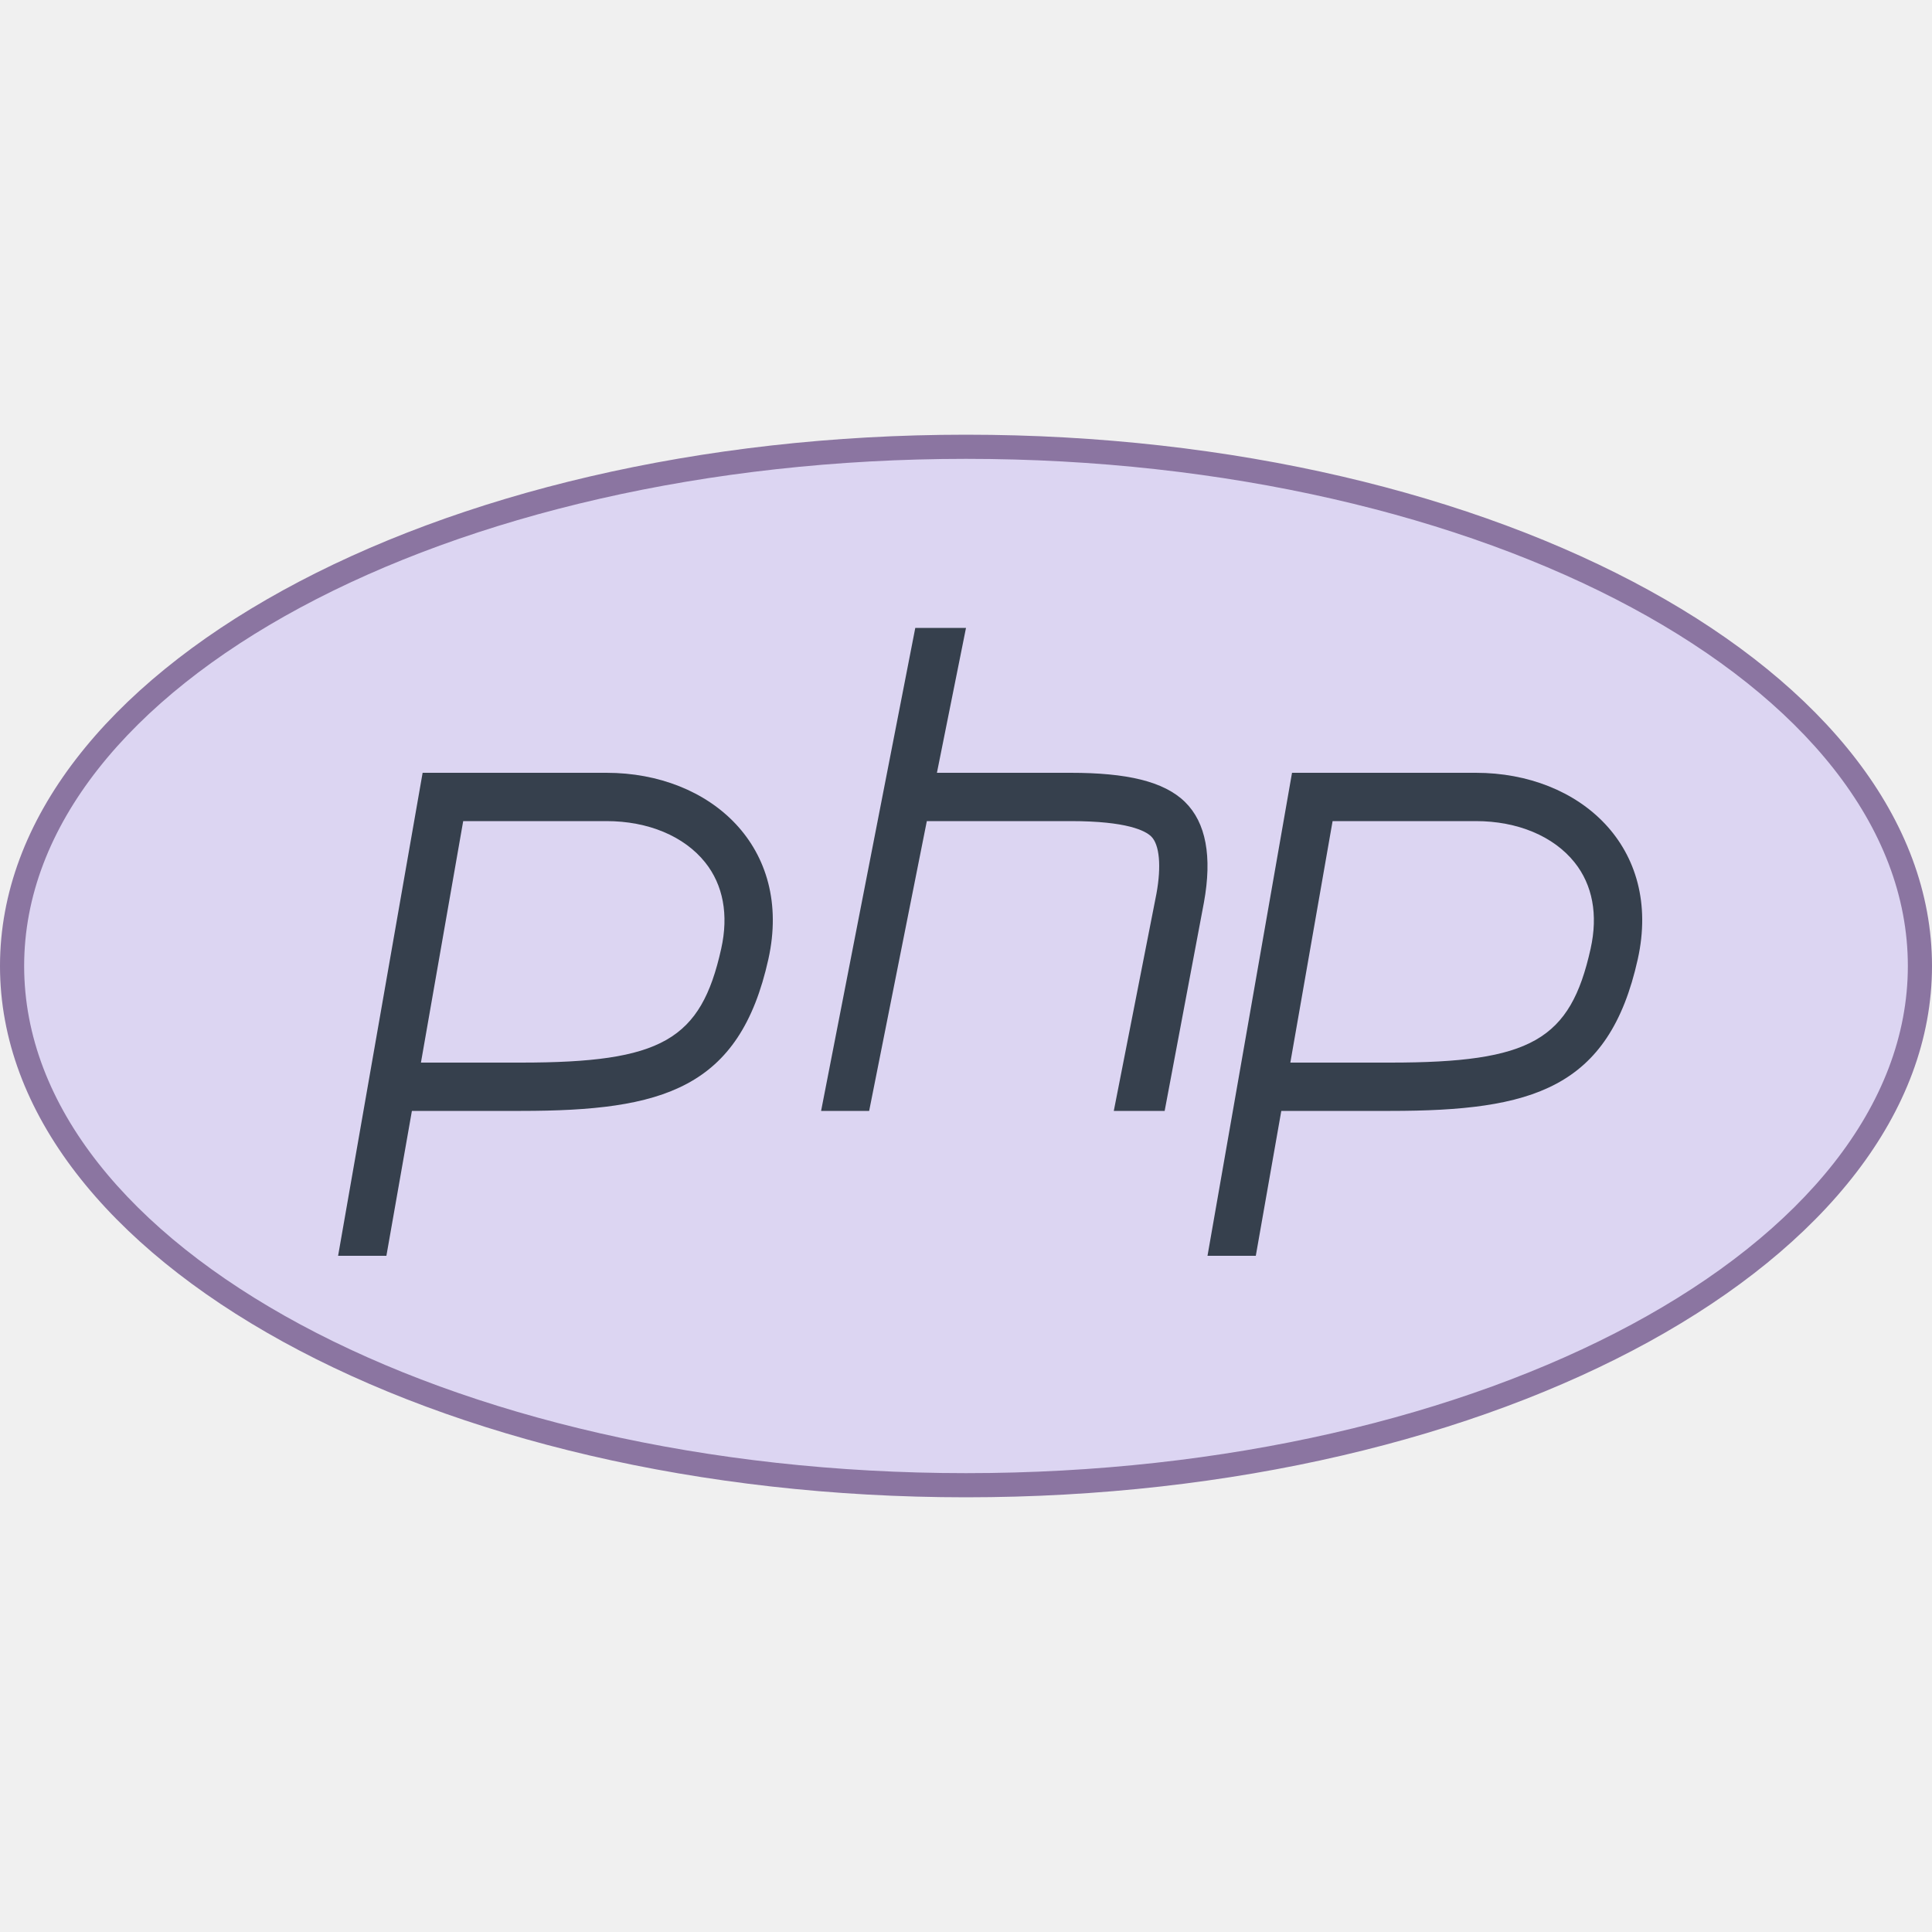
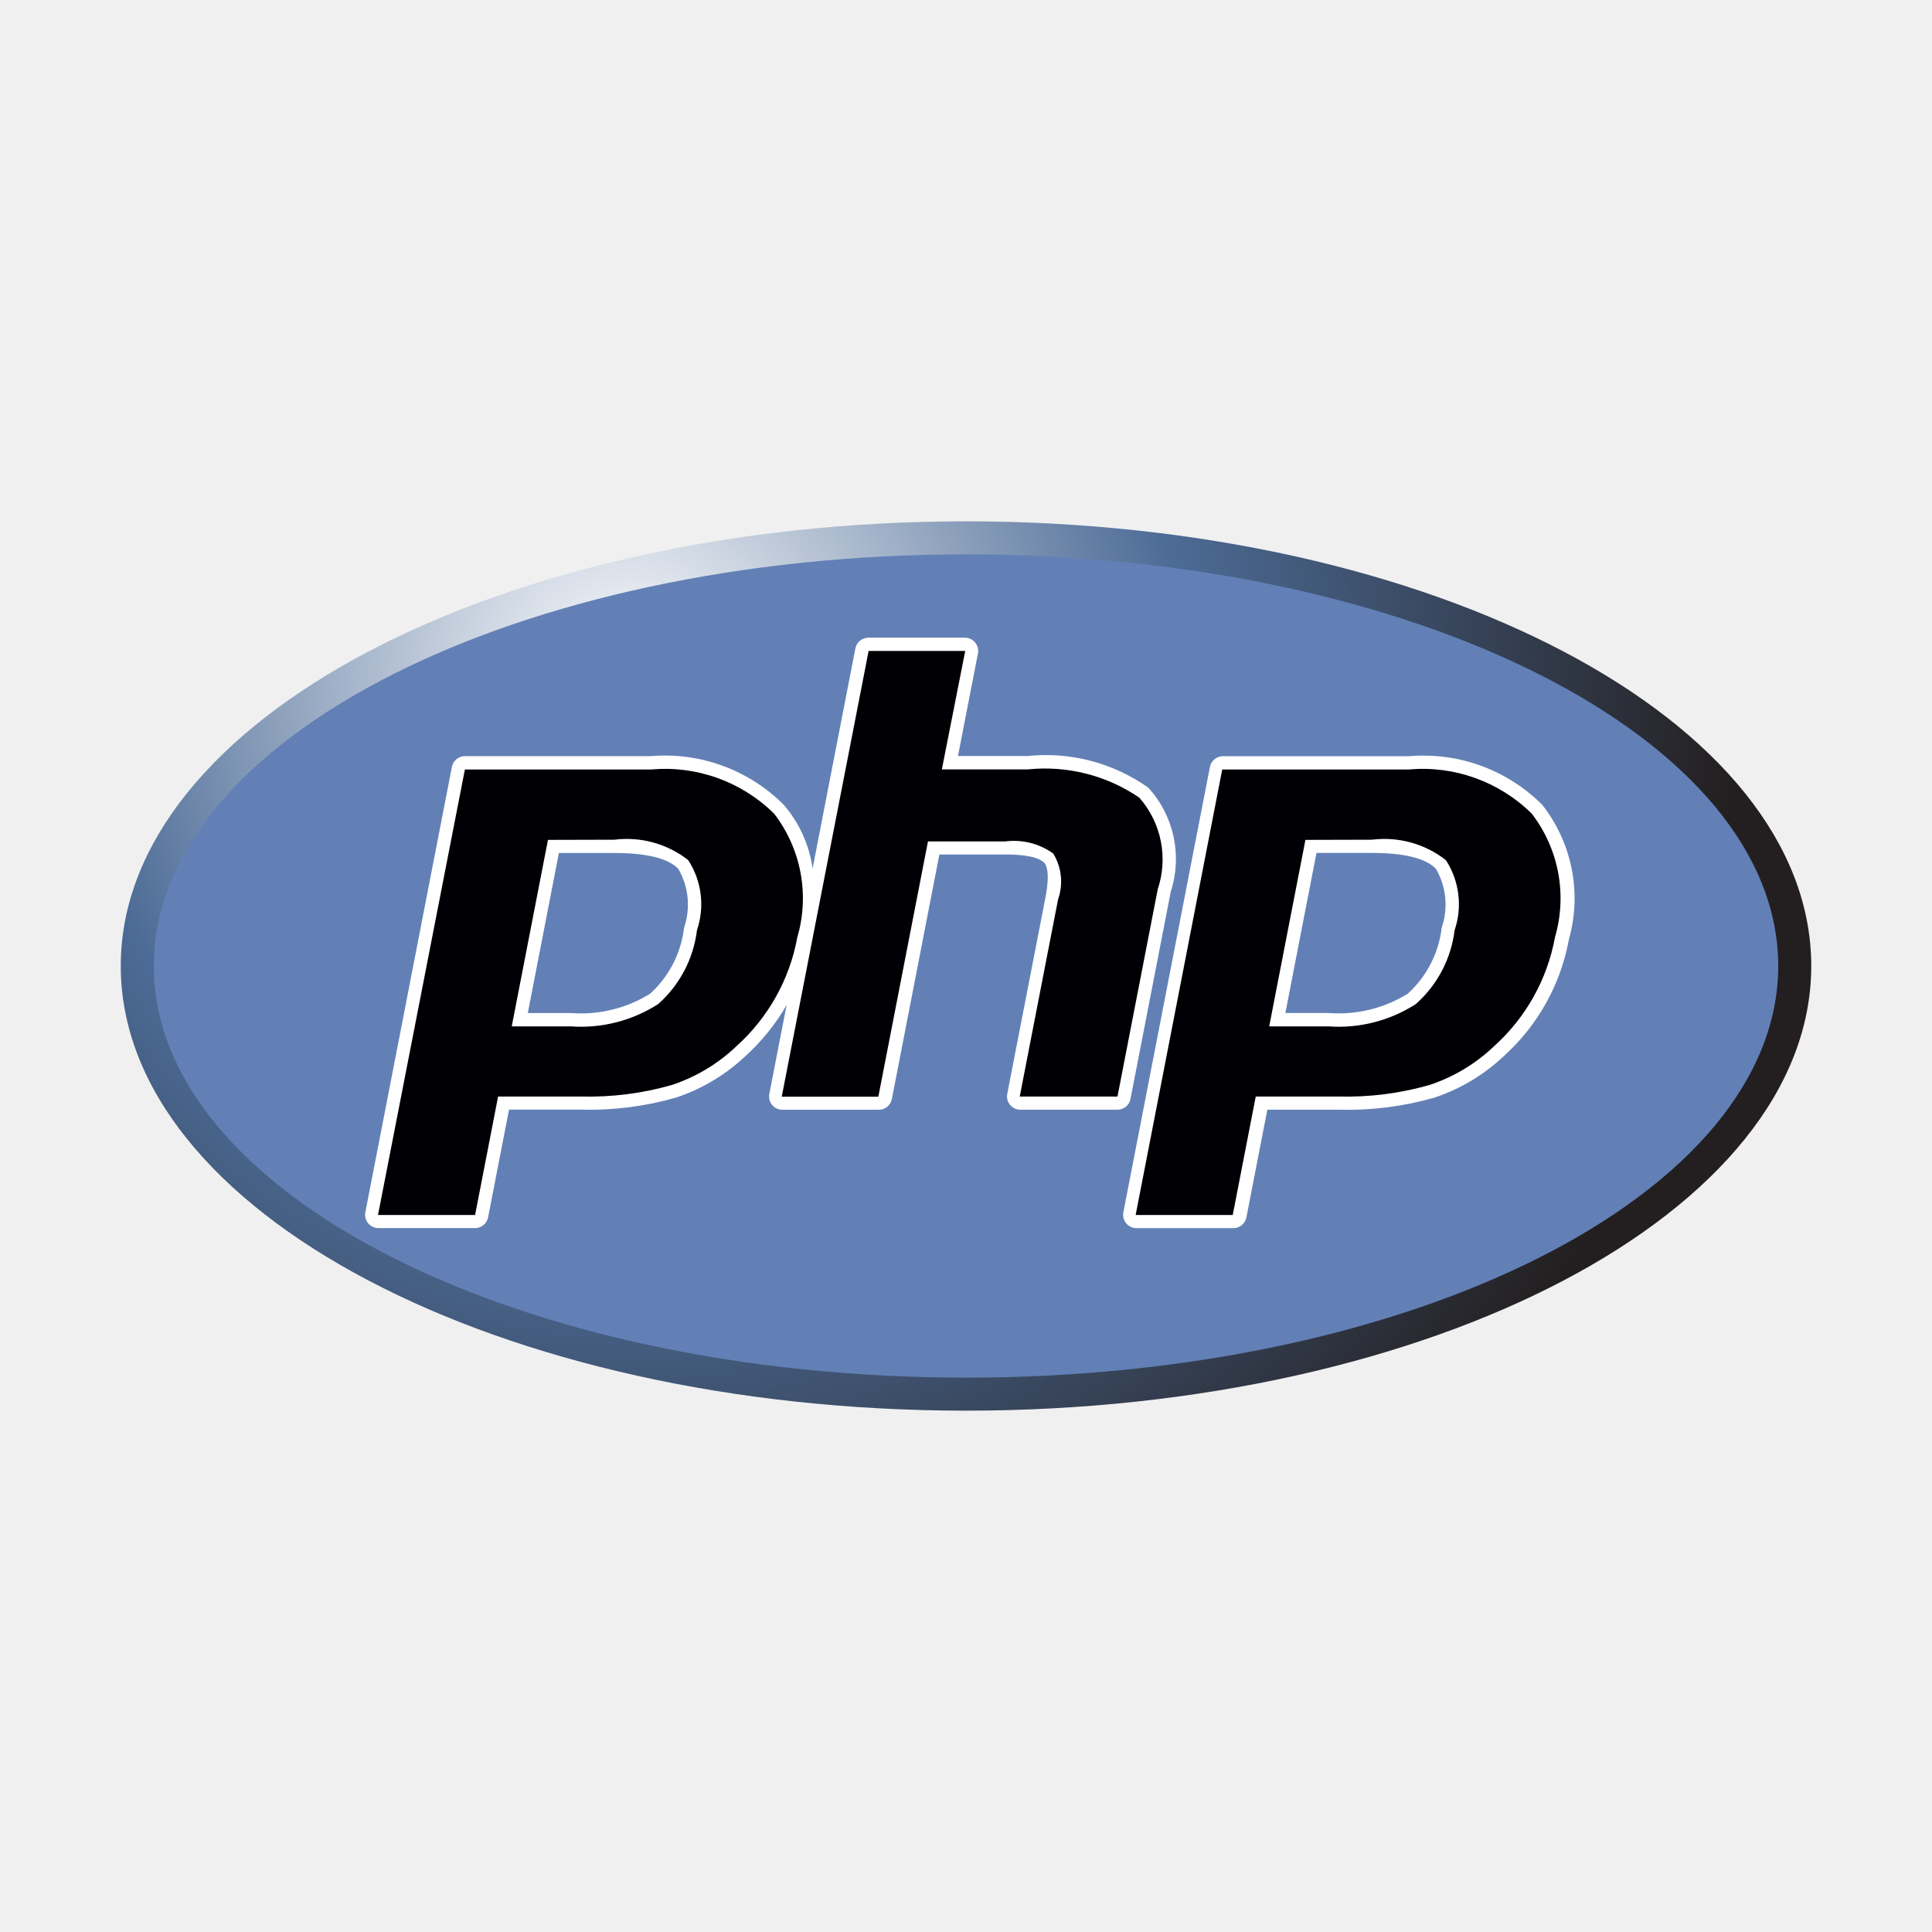
- <svg xmlns="http://www.w3.org/2000/svg" viewBox="0 0 80 80" width="480px" height="480px">
-   <path fill="#dcd5f2" d="M40,61.5C18.22,61.5,0.5,51.855,0.5,40S18.22,18.5,40,18.5S79.5,28.145,79.5,40S61.78,61.5,40,61.5z" />
-   <path fill="#8b75a1" d="M40,19c21.505,0,39,9.421,39,21S61.505,61,40,61S1,51.579,1,40S18.495,19,40,19 M40,18 C17.909,18,0,27.85,0,40s17.909,22,40,22s40-9.85,40-22S62.091,18,40,18L40,18z" />
-   <path fill="#36404d" d="M25.112 34c1.725 0 3.214.622 4.084 1.706.749.934.981 2.171.668 3.577C29.023 43.074 27.395 44 21.57 44h-4.14l1.75-10H25.112M25.112 32H17.5L14 52h2l1.056-6h4.515c5.863 0 9.053-.905 10.246-6.284C32.842 35.096 29.436 32 25.112 32L25.112 32zM61.112 34c1.725 0 3.214.622 4.084 1.706.749.934.981 2.171.668 3.577C65.023 43.074 63.395 44 57.57 44h-4.14l1.75-10H61.112M61.112 32H53.5L50 52h2l1.056-6h4.515c5.863 0 9.053-.905 10.246-6.284C68.842 35.096 65.436 32 61.112 32L61.112 32z" />
-   <g>
-     <path fill="#36404d" d="M49.072,33.212C48.193,32.348,46.644,32,44.334,32h-5.538L40,26h-2.1L34,46h1.99l2.388-12h0.419 h5.538c2.338,0,3.094,0.4,3.335,0.637c0.343,0.338,0.424,1.226,0.217,2.363l-1.767,9h2.106l1.626-8.63 C50.199,35.462,49.936,34.062,49.072,33.212z" />
-   </g>
+ <svg xmlns="http://www.w3.org/2000/svg" width="112" height="112" viewBox="0 0 32 32">
+   <defs>
+     <radialGradient id="SVG96V4AedI" cx="-16.114" cy="20.532" r="18.384" gradientTransform="translate(26.52 -9.307)" gradientUnits="userSpaceOnUse">
+       <stop offset="0" stop-color="#fff" />
+       <stop offset=".5" stop-color="#4c6b96" />
+       <stop offset="1" stop-color="#231f20" />
+     </radialGradient>
+   </defs>
+   <ellipse cx="16" cy="16" fill="url(#SVG96V4AedI)" rx="14" ry="7.365" />
+   <ellipse cx="16" cy="16" fill="#6280b6" rx="13.453" ry="6.818" />
+   <path fill="#fff" d="m18.725 18.2l.667-3.434a1.75 1.75 0 0 0-.372-1.719a2.93 2.93 0 0 0-2-.525h-1.153l.331-1.7a.22.22 0 0 0-.215-.26h-1.6a.22.22 0 0 0-.215.177l-.709 3.646a2.05 2.05 0 0 0-.477-1.054a2.78 2.78 0 0 0-2.2-.807H7.7a.22.22 0 0 0-.215.177l-1.434 7.38a.22.22 0 0 0 .215.26h1.603a.22.22 0 0 0 .215-.177l.347-1.785h1.2a5.2 5.2 0 0 0 1.568-.2a3.1 3.1 0 0 0 1.15-.689a3.5 3.5 0 0 0 .68-.844l-.287 1.475a.22.22 0 0 0 .215.26h1.6a.22.22 0 0 0 .215-.177l.787-4.051h1.094c.466 0 .6.093.64.133s.1.165.025.569l-.635 3.265a.22.22 0 0 0 .215.26h1.62a.22.22 0 0 0 .207-.18m-7.395-2.834a1.75 1.75 0 0 1-.561 1.092a2.17 2.17 0 0 1-1.315.321h-.712l.515-2.651h.921c.677 0 .949.145 1.059.266a1.18 1.18 0 0 1 .093.972m14.216-2.034a2.78 2.78 0 0 0-2.2-.807h-3.091a.22.22 0 0 0-.215.177l-1.434 7.38a.22.22 0 0 0 .215.26h1.608a.22.22 0 0 0 .215-.177l.347-1.785h1.2a5.2 5.2 0 0 0 1.568-.2a3.1 3.1 0 0 0 1.15-.689a3.43 3.43 0 0 0 1.076-1.927a2.51 2.51 0 0 0-.439-2.232m-1.667 2.034a1.75 1.75 0 0 1-.561 1.092a2.17 2.17 0 0 1-1.318.32h-.71l.515-2.651h.921c.677 0 .949.145 1.059.266a1.18 1.18 0 0 1 .094.973" />
+   <path fill="#000004" d="M10.178 13.908a1.65 1.65 0 0 1 1.221.338a1.34 1.34 0 0 1 .145 1.161a1.95 1.95 0 0 1-.642 1.223a2.36 2.36 0 0 1-1.448.37h-.978l.6-3.089Zm-3.917 6.216h1.608l.381-1.962h1.377a5 5 0 0 0 1.5-.191a2.84 2.84 0 0 0 1.07-.642a3.2 3.2 0 0 0 1.01-1.808a2.3 2.3 0 0 0-.385-2.044a2.57 2.57 0 0 0-2.035-.732H7.7Zm8.126-9.342h1.6l-.387 1.962h1.421a2.77 2.77 0 0 1 1.85.468a1.55 1.55 0 0 1 .305 1.516l-.667 3.434H16.89l.635-3.265a.89.89 0 0 0-.08-.76a1.12 1.12 0 0 0-.8-.2H15.37l-.822 4.228h-1.6Zm8.34 3.126a1.65 1.65 0 0 1 1.221.338a1.34 1.34 0 0 1 .145 1.161a1.95 1.95 0 0 1-.642 1.223A2.36 2.36 0 0 1 22 17h-.978l.6-3.089Zm-3.917 6.216h1.608l.381-1.962h1.377a5 5 0 0 0 1.5-.191a2.84 2.84 0 0 0 1.07-.642a3.2 3.2 0 0 0 1.01-1.808a2.3 2.3 0 0 0-.385-2.044a2.57 2.57 0 0 0-2.035-.732h-3.092Z" />
</svg>
